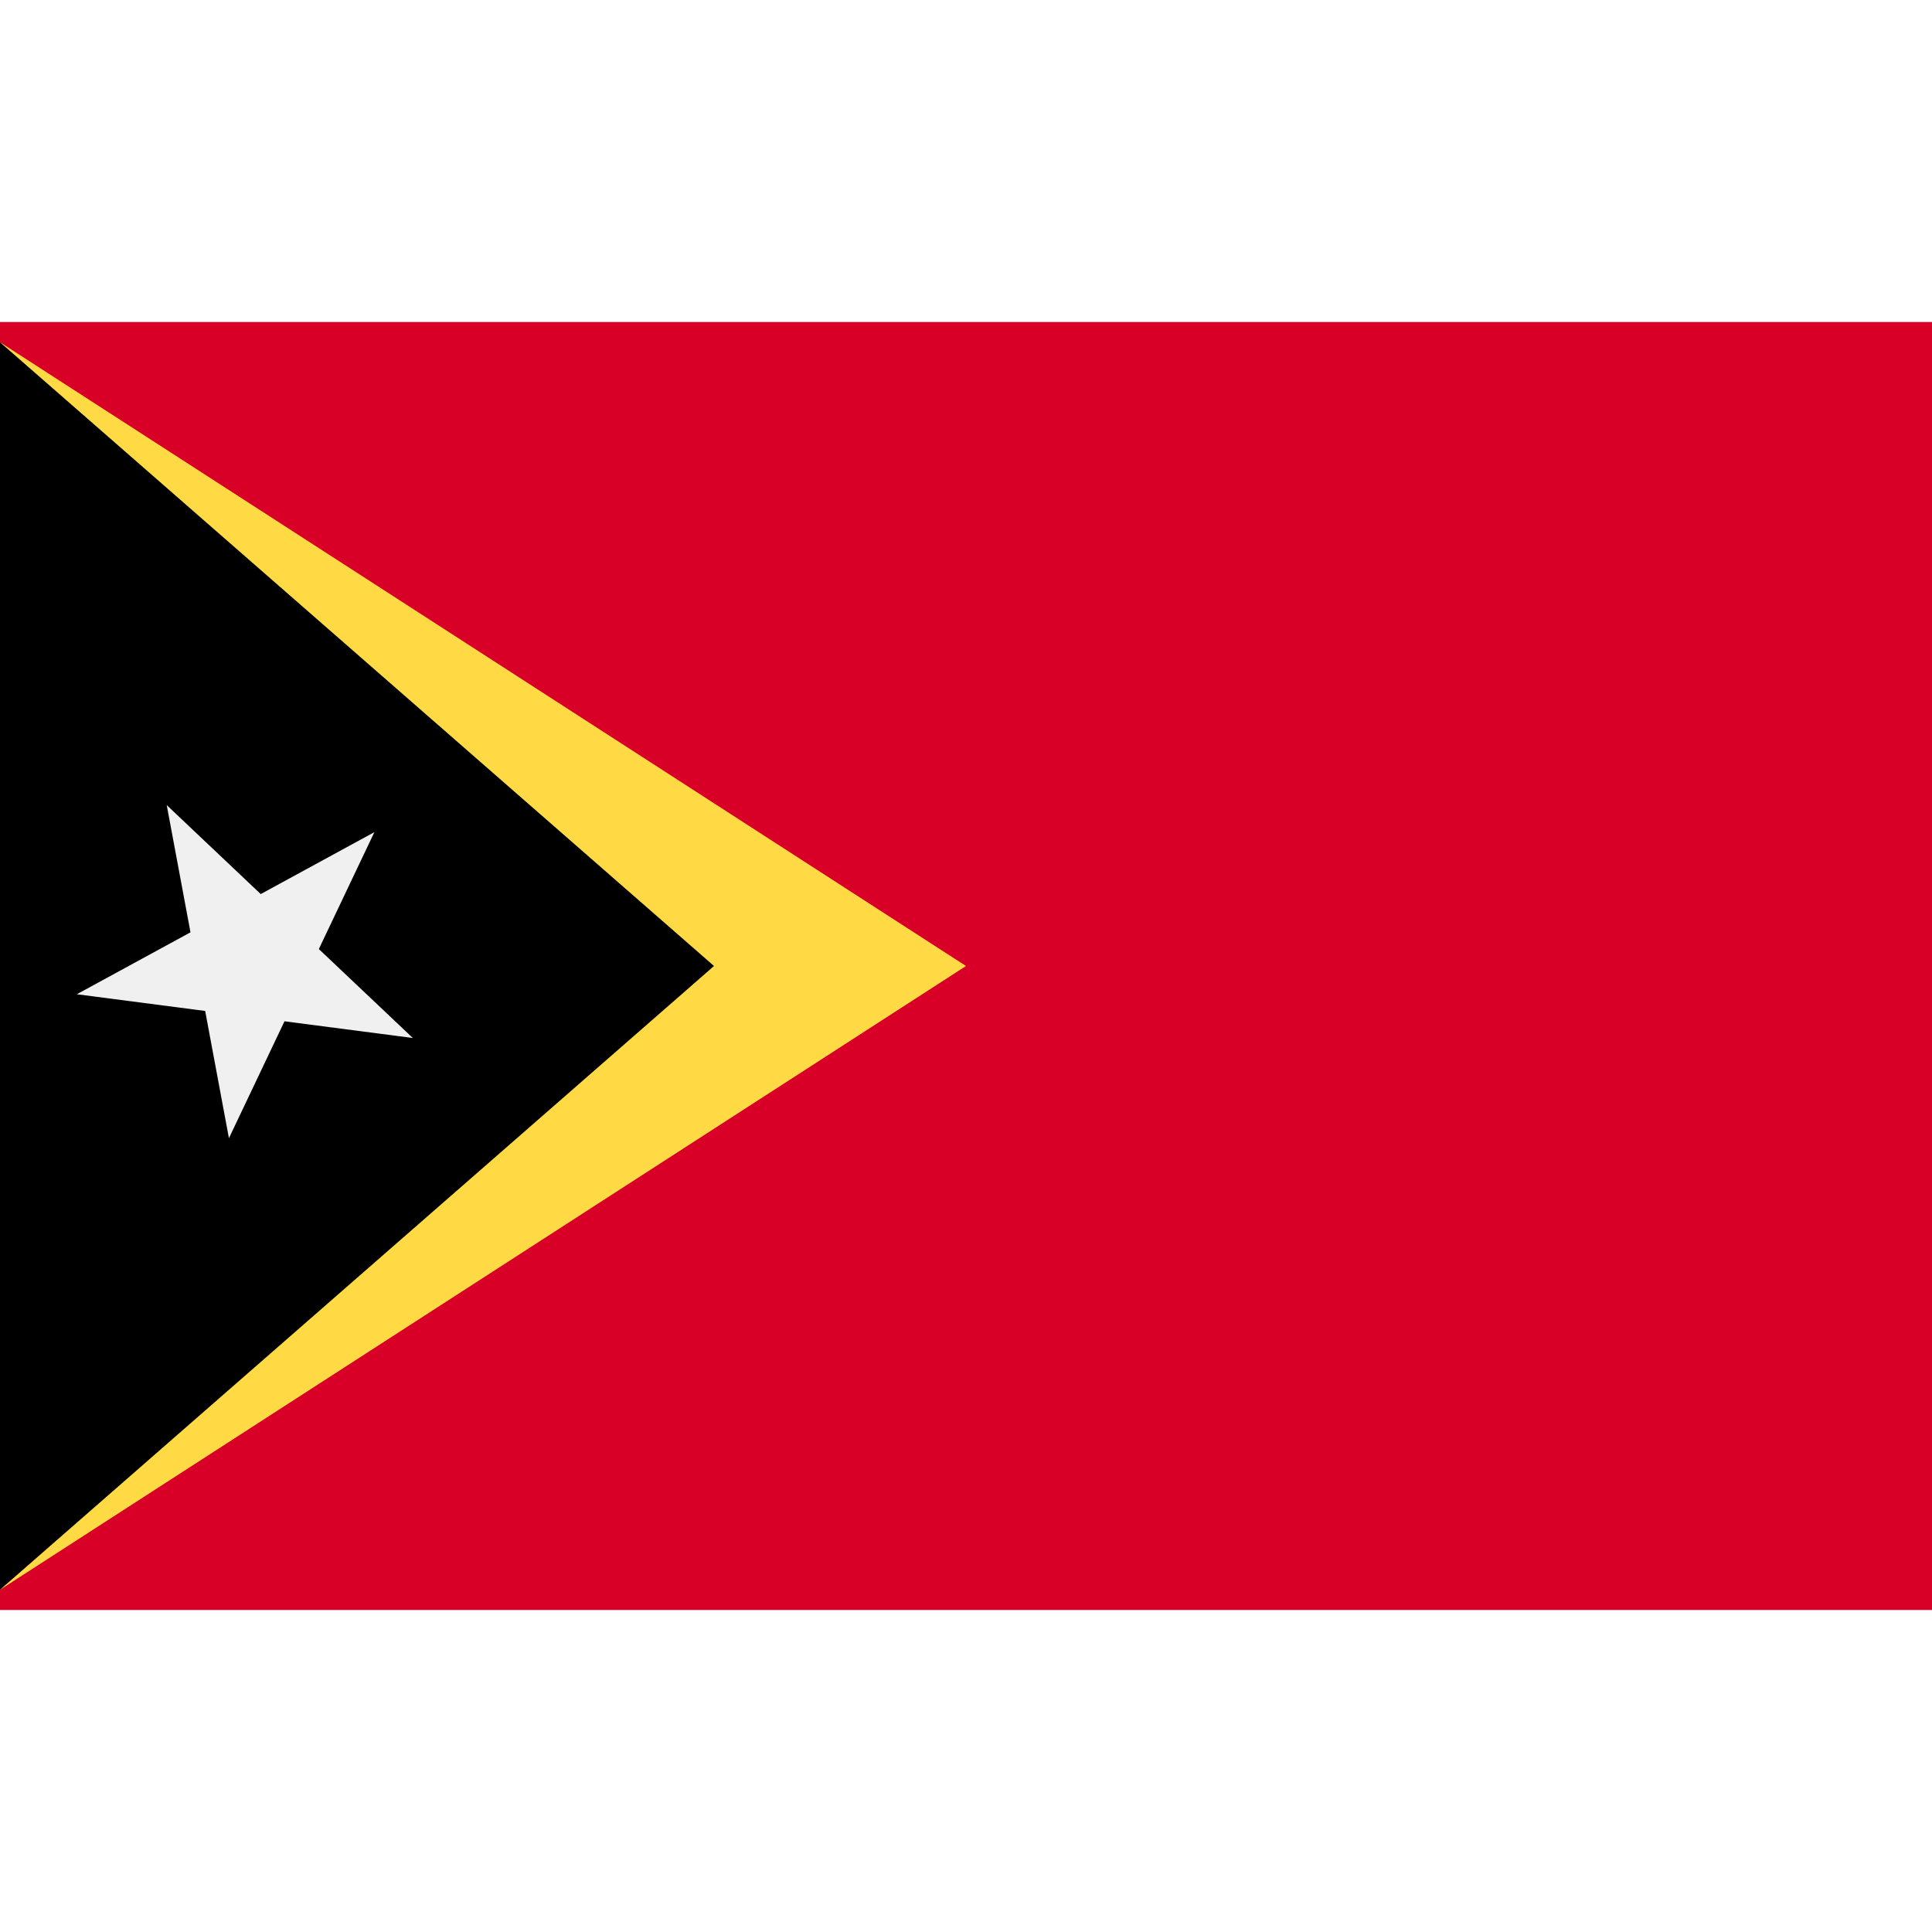
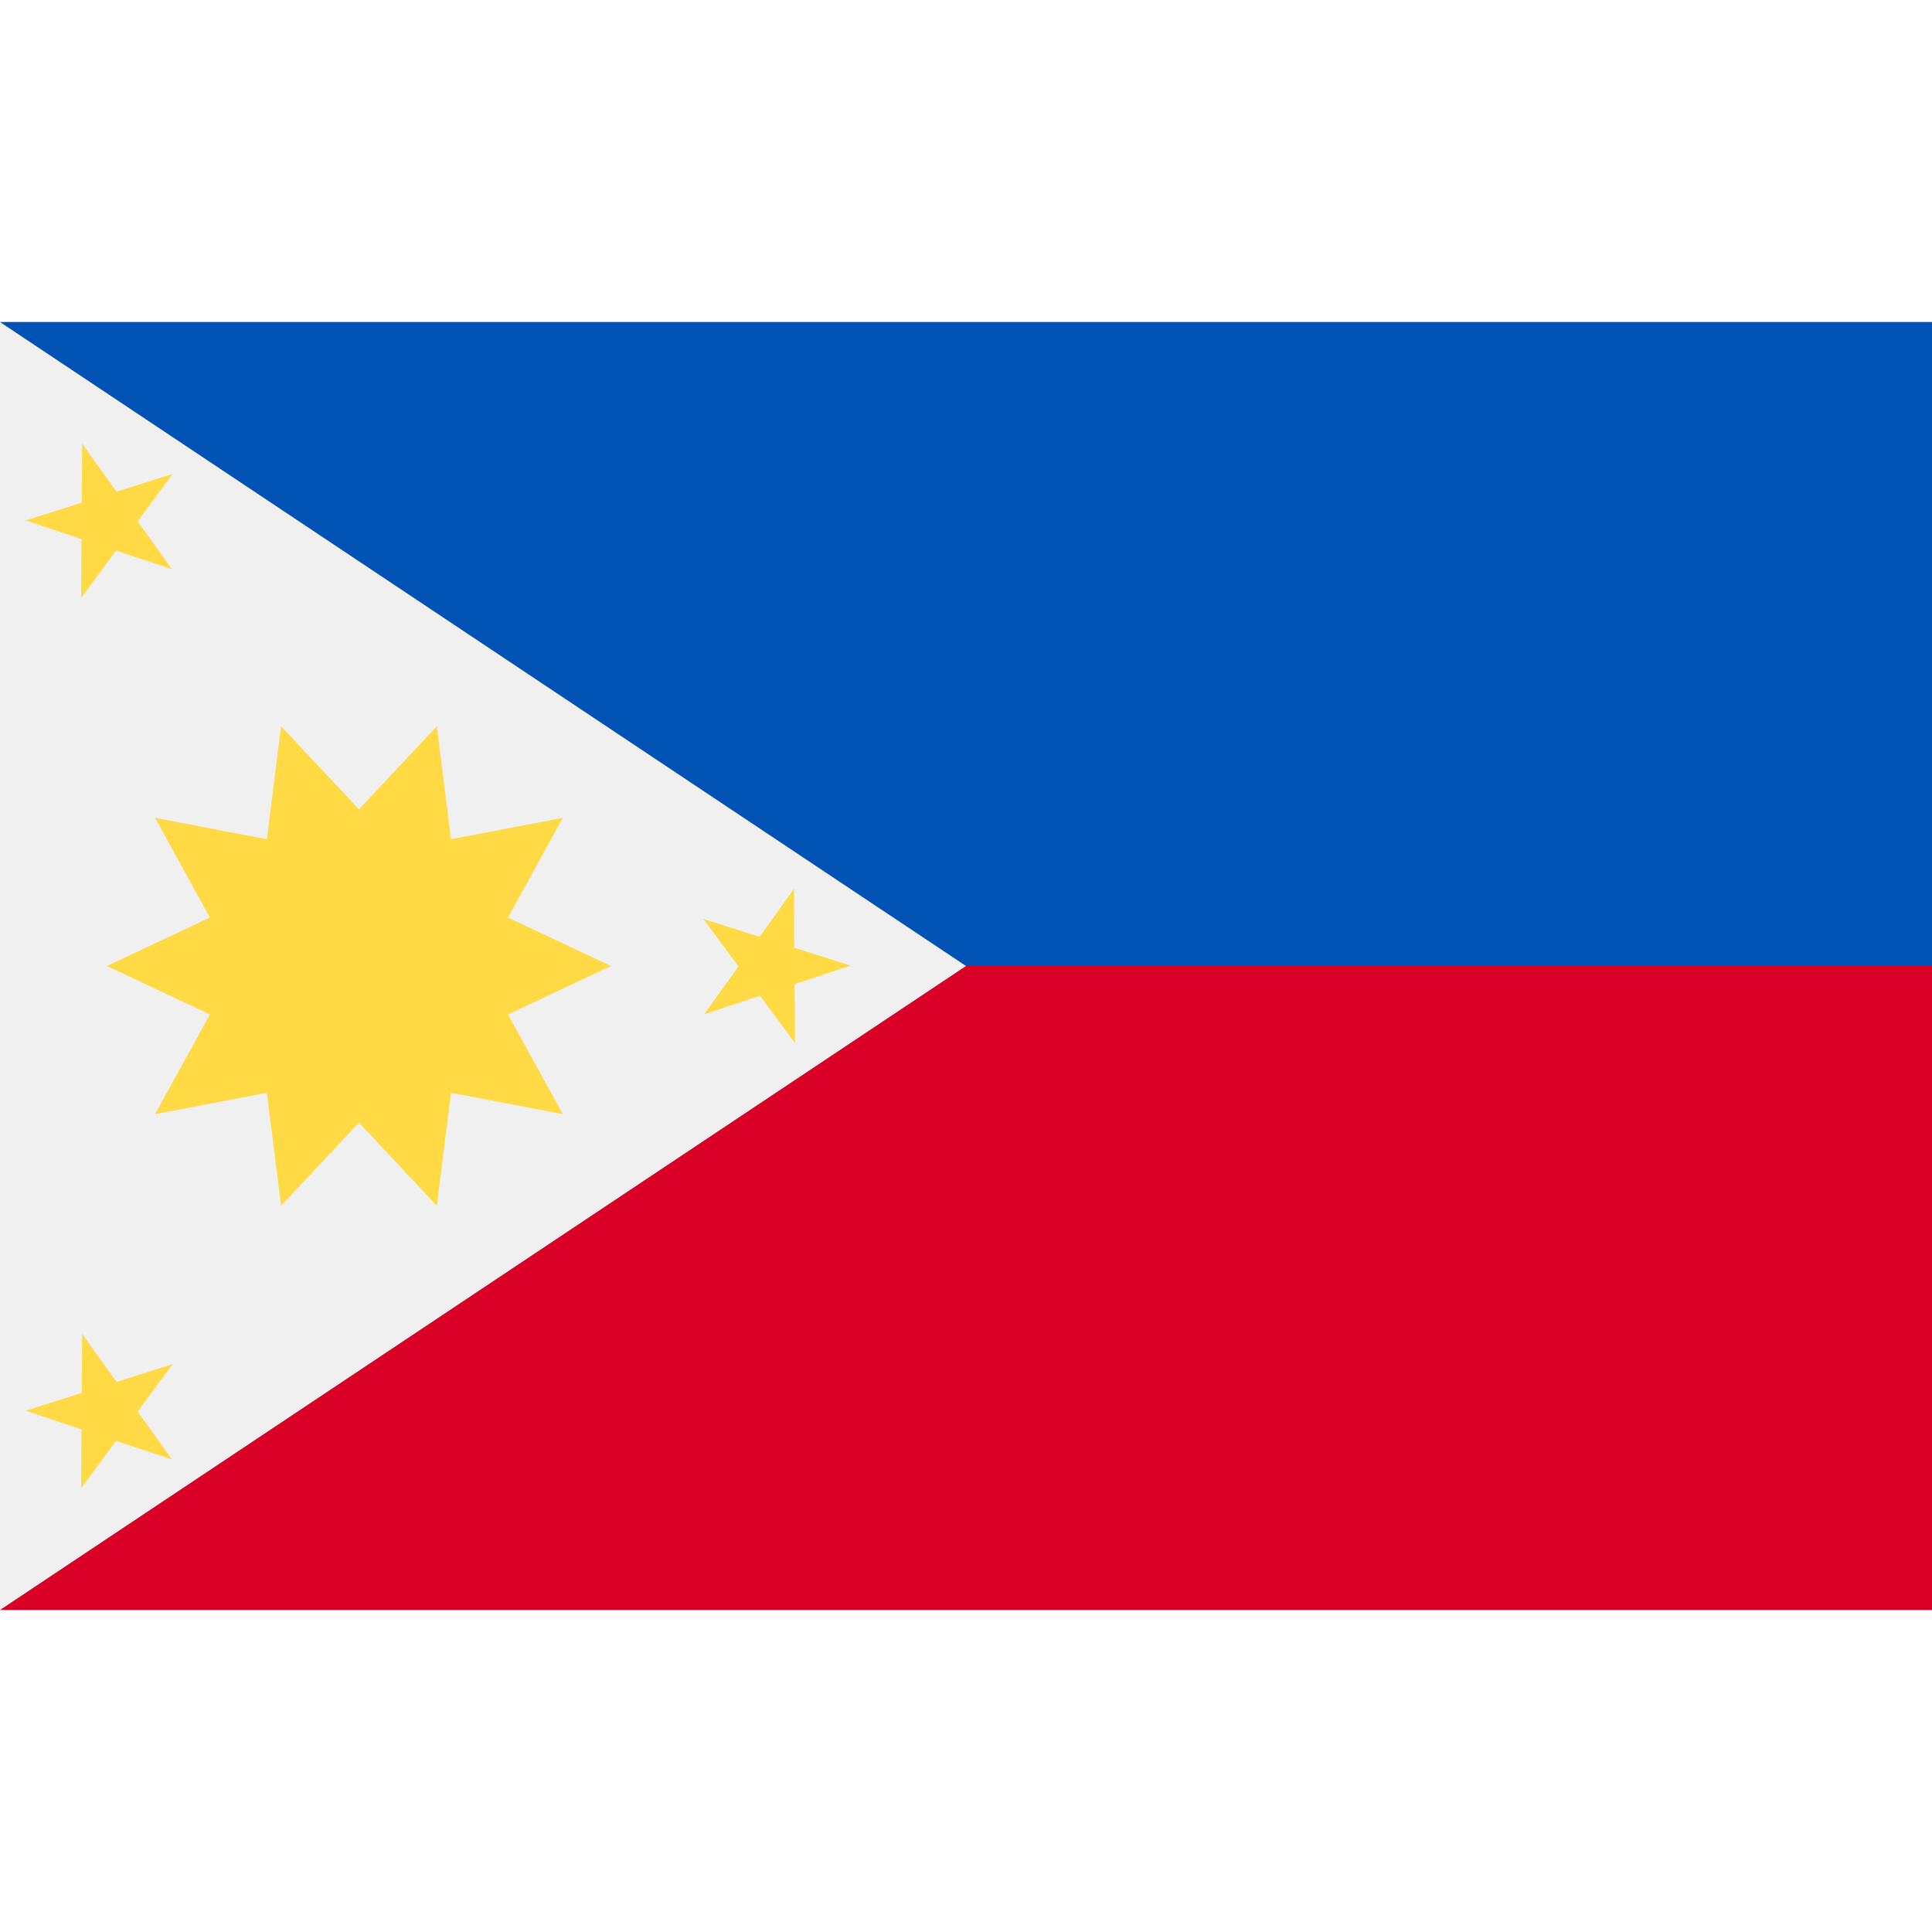
<svg xmlns="http://www.w3.org/2000/svg" version="1.1" id="Capa_1" x="0px" y="0px" viewBox="0 0 512 512" style="enable-background:new 0 0 512 512;" xml:space="preserve">
-   <rect y="85.337" style="fill:#D80027;" width="512" height="341.326" />
-   <polygon style="fill:#FFDA44;" points="256,256 0,90.691 0,134.933 155.826,256 0,377.067 0,421.309 " />
-   <polygon points="0,90.691 0,421.309 189.217,256 " />
-   <polygon style="fill:#F0F0F0;" points="44.184,213.36 69.096,236.937 99.217,220.527 84.494,251.507 109.405,275.082   75.393,270.652 60.67,301.63 54.374,267.914 20.362,263.484 50.481,247.076 " />
+   <g>
+     <rect y="85.337" style="fill:#F0F0F0;" width="512" height="341.326" />
+   </g>
+   <polygon style="fill:#0052B4;" points="512,85.337 512,256 256,256 0,85.337 " />
+   <polygon style="fill:#D80027;" points="512,256 512,426.663 0,426.663 256,256 " />
+   <g>
+     <polygon style="fill:#FFDA44;" points="161.908,256 134.62,243.165 149.152,216.737 119.52,222.405 115.765,192.472    95.125,214.487 74.486,192.472 70.731,222.405 41.1,216.736 55.631,243.164 28.343,256 55.631,268.835 41.1,295.263    70.733,289.595 74.486,319.528 95.125,297.513 115.765,319.528 119.52,289.595 149.151,295.264 134.619,268.837  " />
+     <polygon style="fill:#FFDA44;" points="21.789,117.607 30.87,130.303 45.749,125.589 36.481,138.149 45.562,150.843    30.753,145.911 21.485,158.47 21.602,142.862 6.793,137.928 21.673,133.216  " />
+     <polygon style="fill:#FFDA44;" points="21.789,353.53 30.87,366.226 45.749,361.512 36.481,374.072 45.562,386.767 30.753,381.834    21.485,394.392 21.602,378.785 6.793,373.851 21.673,369.139  " />
+     <polygon style="fill:#FFDA44;" points="210.395,235.569 201.314,248.264 186.435,243.551 195.703,256.11 186.622,268.806    201.431,263.873 210.699,276.431 210.582,260.824 225.391,255.89 210.511,251.177  " />
+   </g>
</svg>
